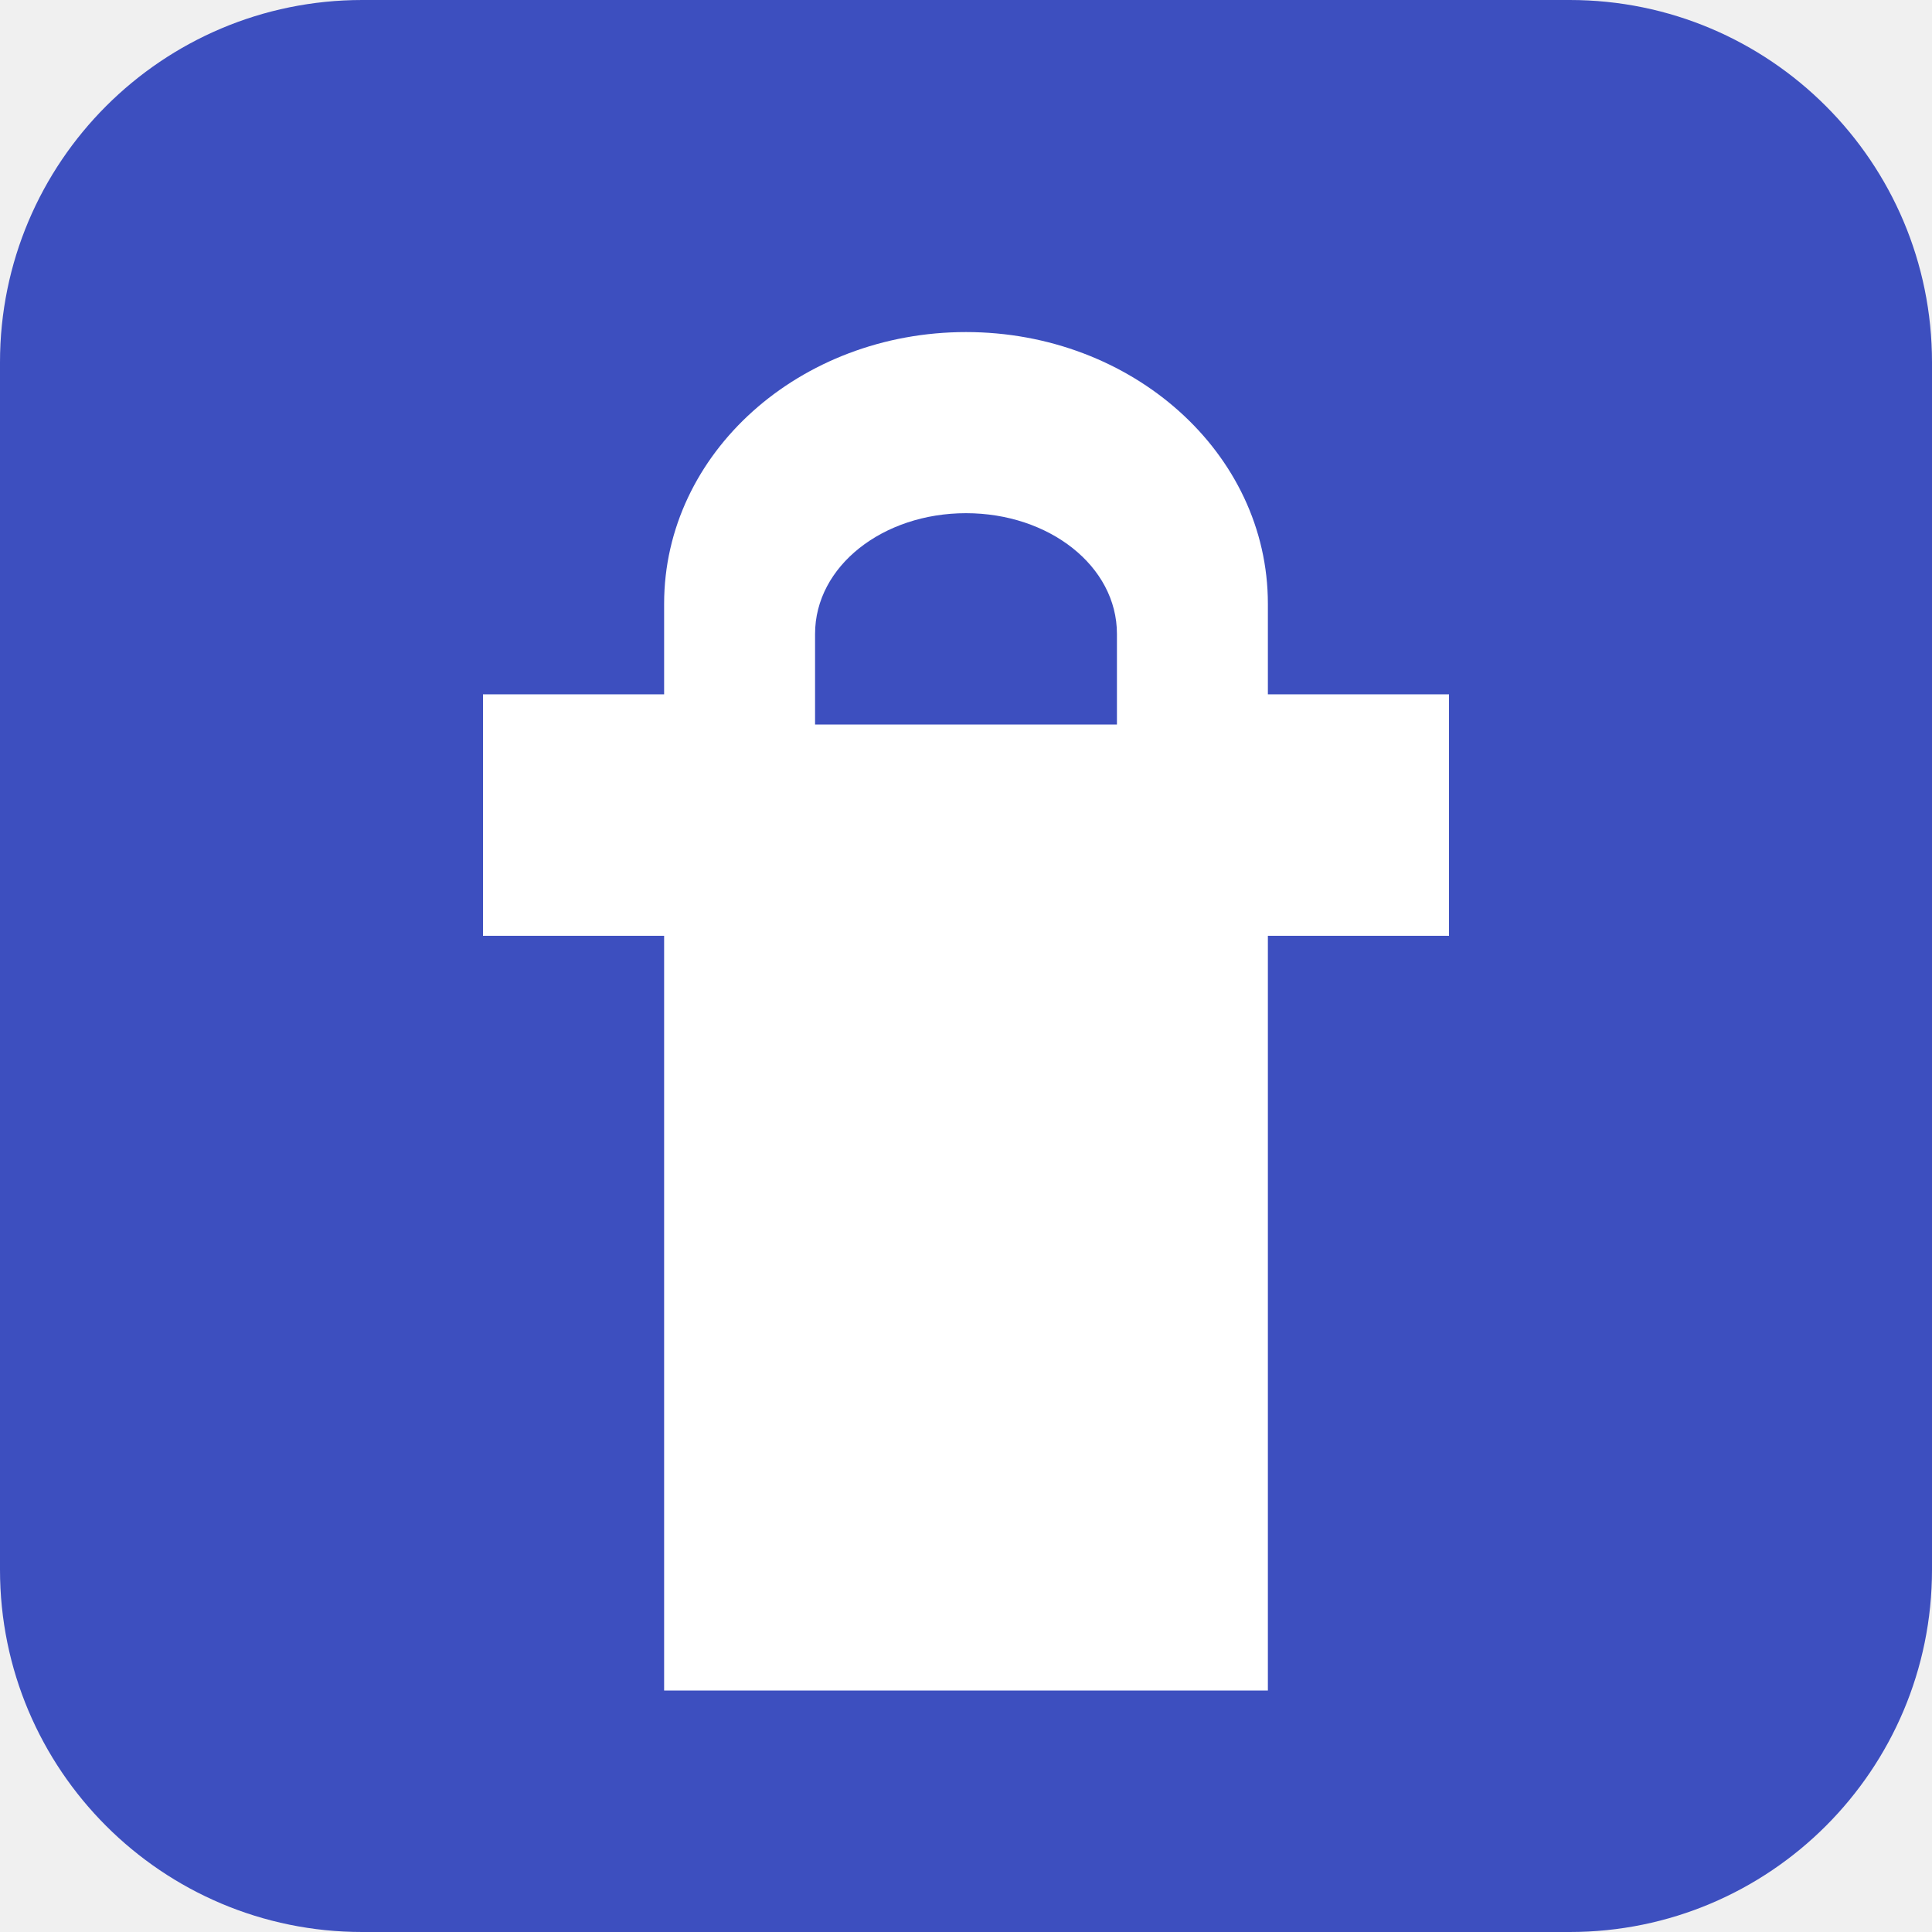
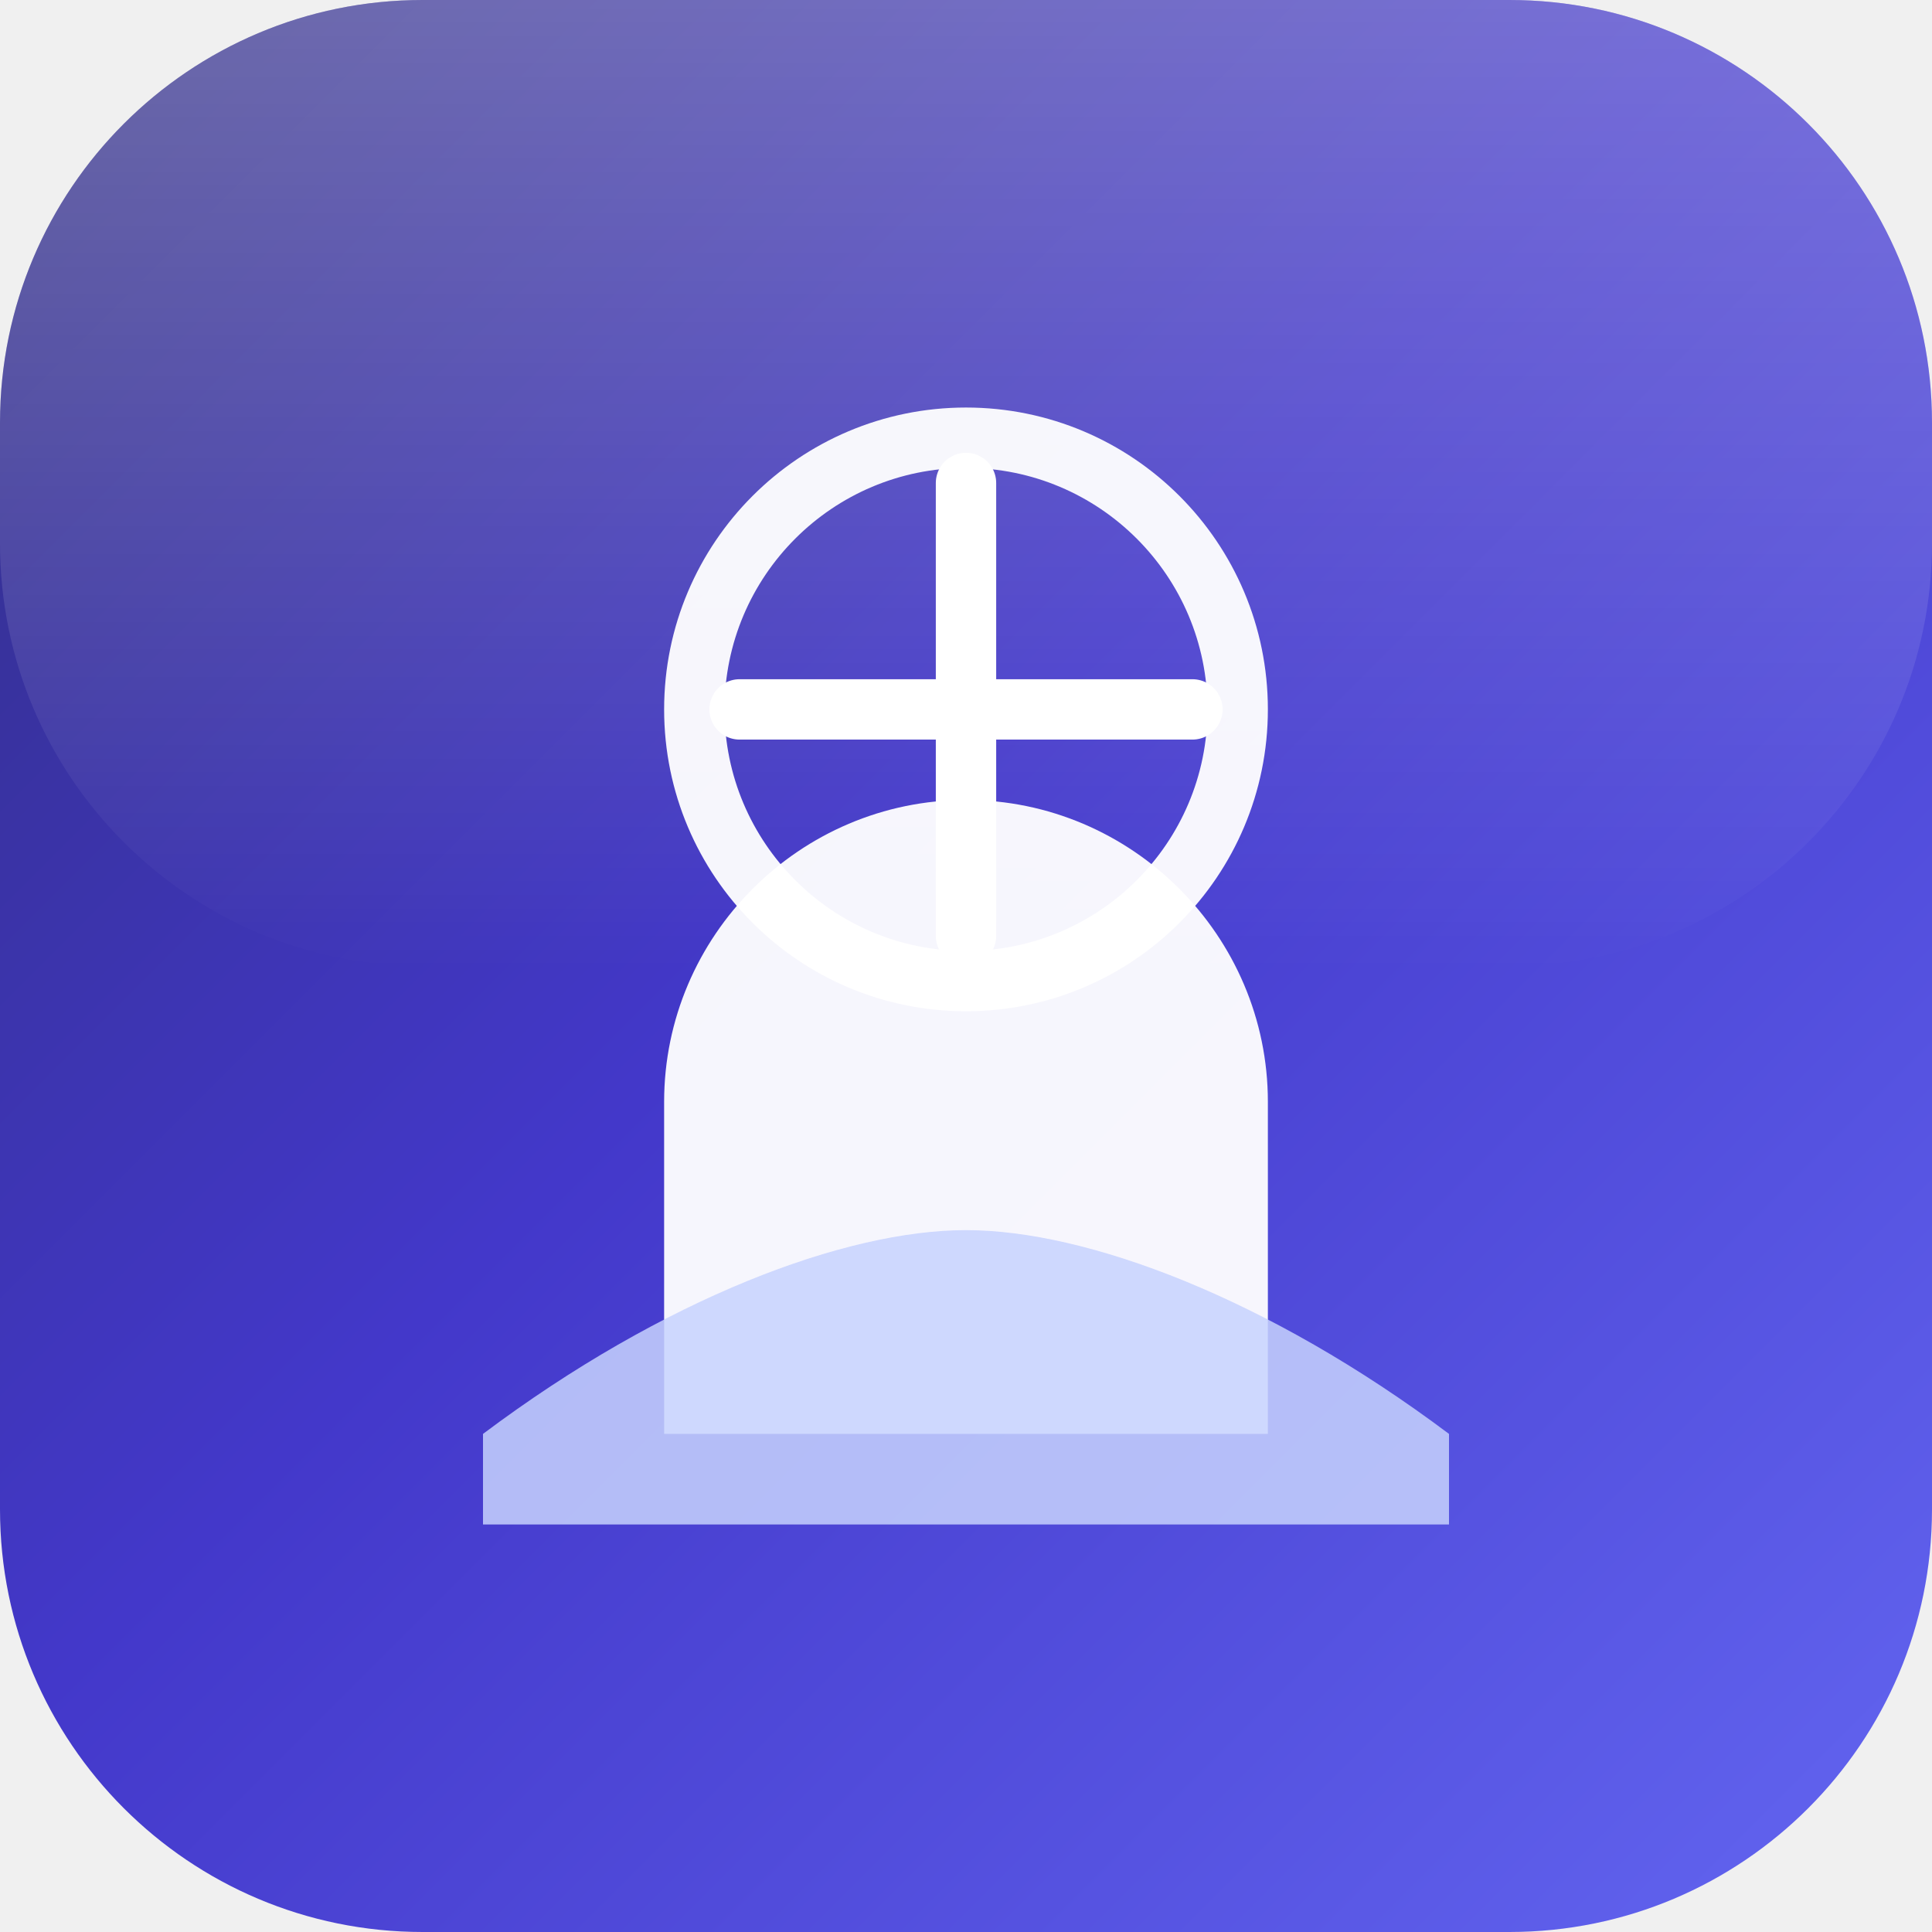
<svg xmlns="http://www.w3.org/2000/svg" viewBox="0 0 512 512" role="img" aria-label="Church Hub">
-   <rect width="512" height="512" rx="96" fill="#3d4fbf" />
-   <path fill="#ffffff" d="M256 88c-44 0-80 32-80 72v24h-48v64h48v200h160V248h48v-64h-48v-24c0-40-36-72-80-72zm0 48c22 0 40 14 40 32v24H216v-24c0-18 18-32 40-32z" />
+   <defs>
+     <linearGradient id="bg" x1="0%" y1="0%" x2="100%" y2="100%">
+       <stop offset="0%" stop-color="#312e81" />
+       <stop offset="45%" stop-color="#4338ca" />
+       <stop offset="100%" stop-color="#6366f1" />
+     </linearGradient>
+     <linearGradient id="shine" x1="0%" y1="0%" x2="0%" y2="100%">
+       <stop offset="0%" stop-color="#ffffff" stop-opacity="0.28" />
+       <stop offset="100%" stop-color="#ffffff" stop-opacity="0" />
+     </linearGradient>
+   </defs>
+   <rect width="512" height="512" rx="112" fill="url(#bg)" />
+   <rect width="512" height="256" rx="112" fill="url(#shine)" />
+   <circle cx="256" cy="188" r="72" fill="none" stroke="#ffffff" stroke-width="16" opacity="0.95" />
+   <path fill="#ffffff" d="M256 128v120M196 188h120" stroke="#ffffff" stroke-width="16" stroke-linecap="round" />
+   <path fill="#ffffff" d="M176 292c0-44 36-80 80-80s80 36 80 80v88H176V292z" opacity="0.95" />
+   <path fill="#c7d2fe" d="M128 380c48-36 96-54 128-54s80 18 128 54v24H128v-24z" opacity="0.85" />
</svg>
